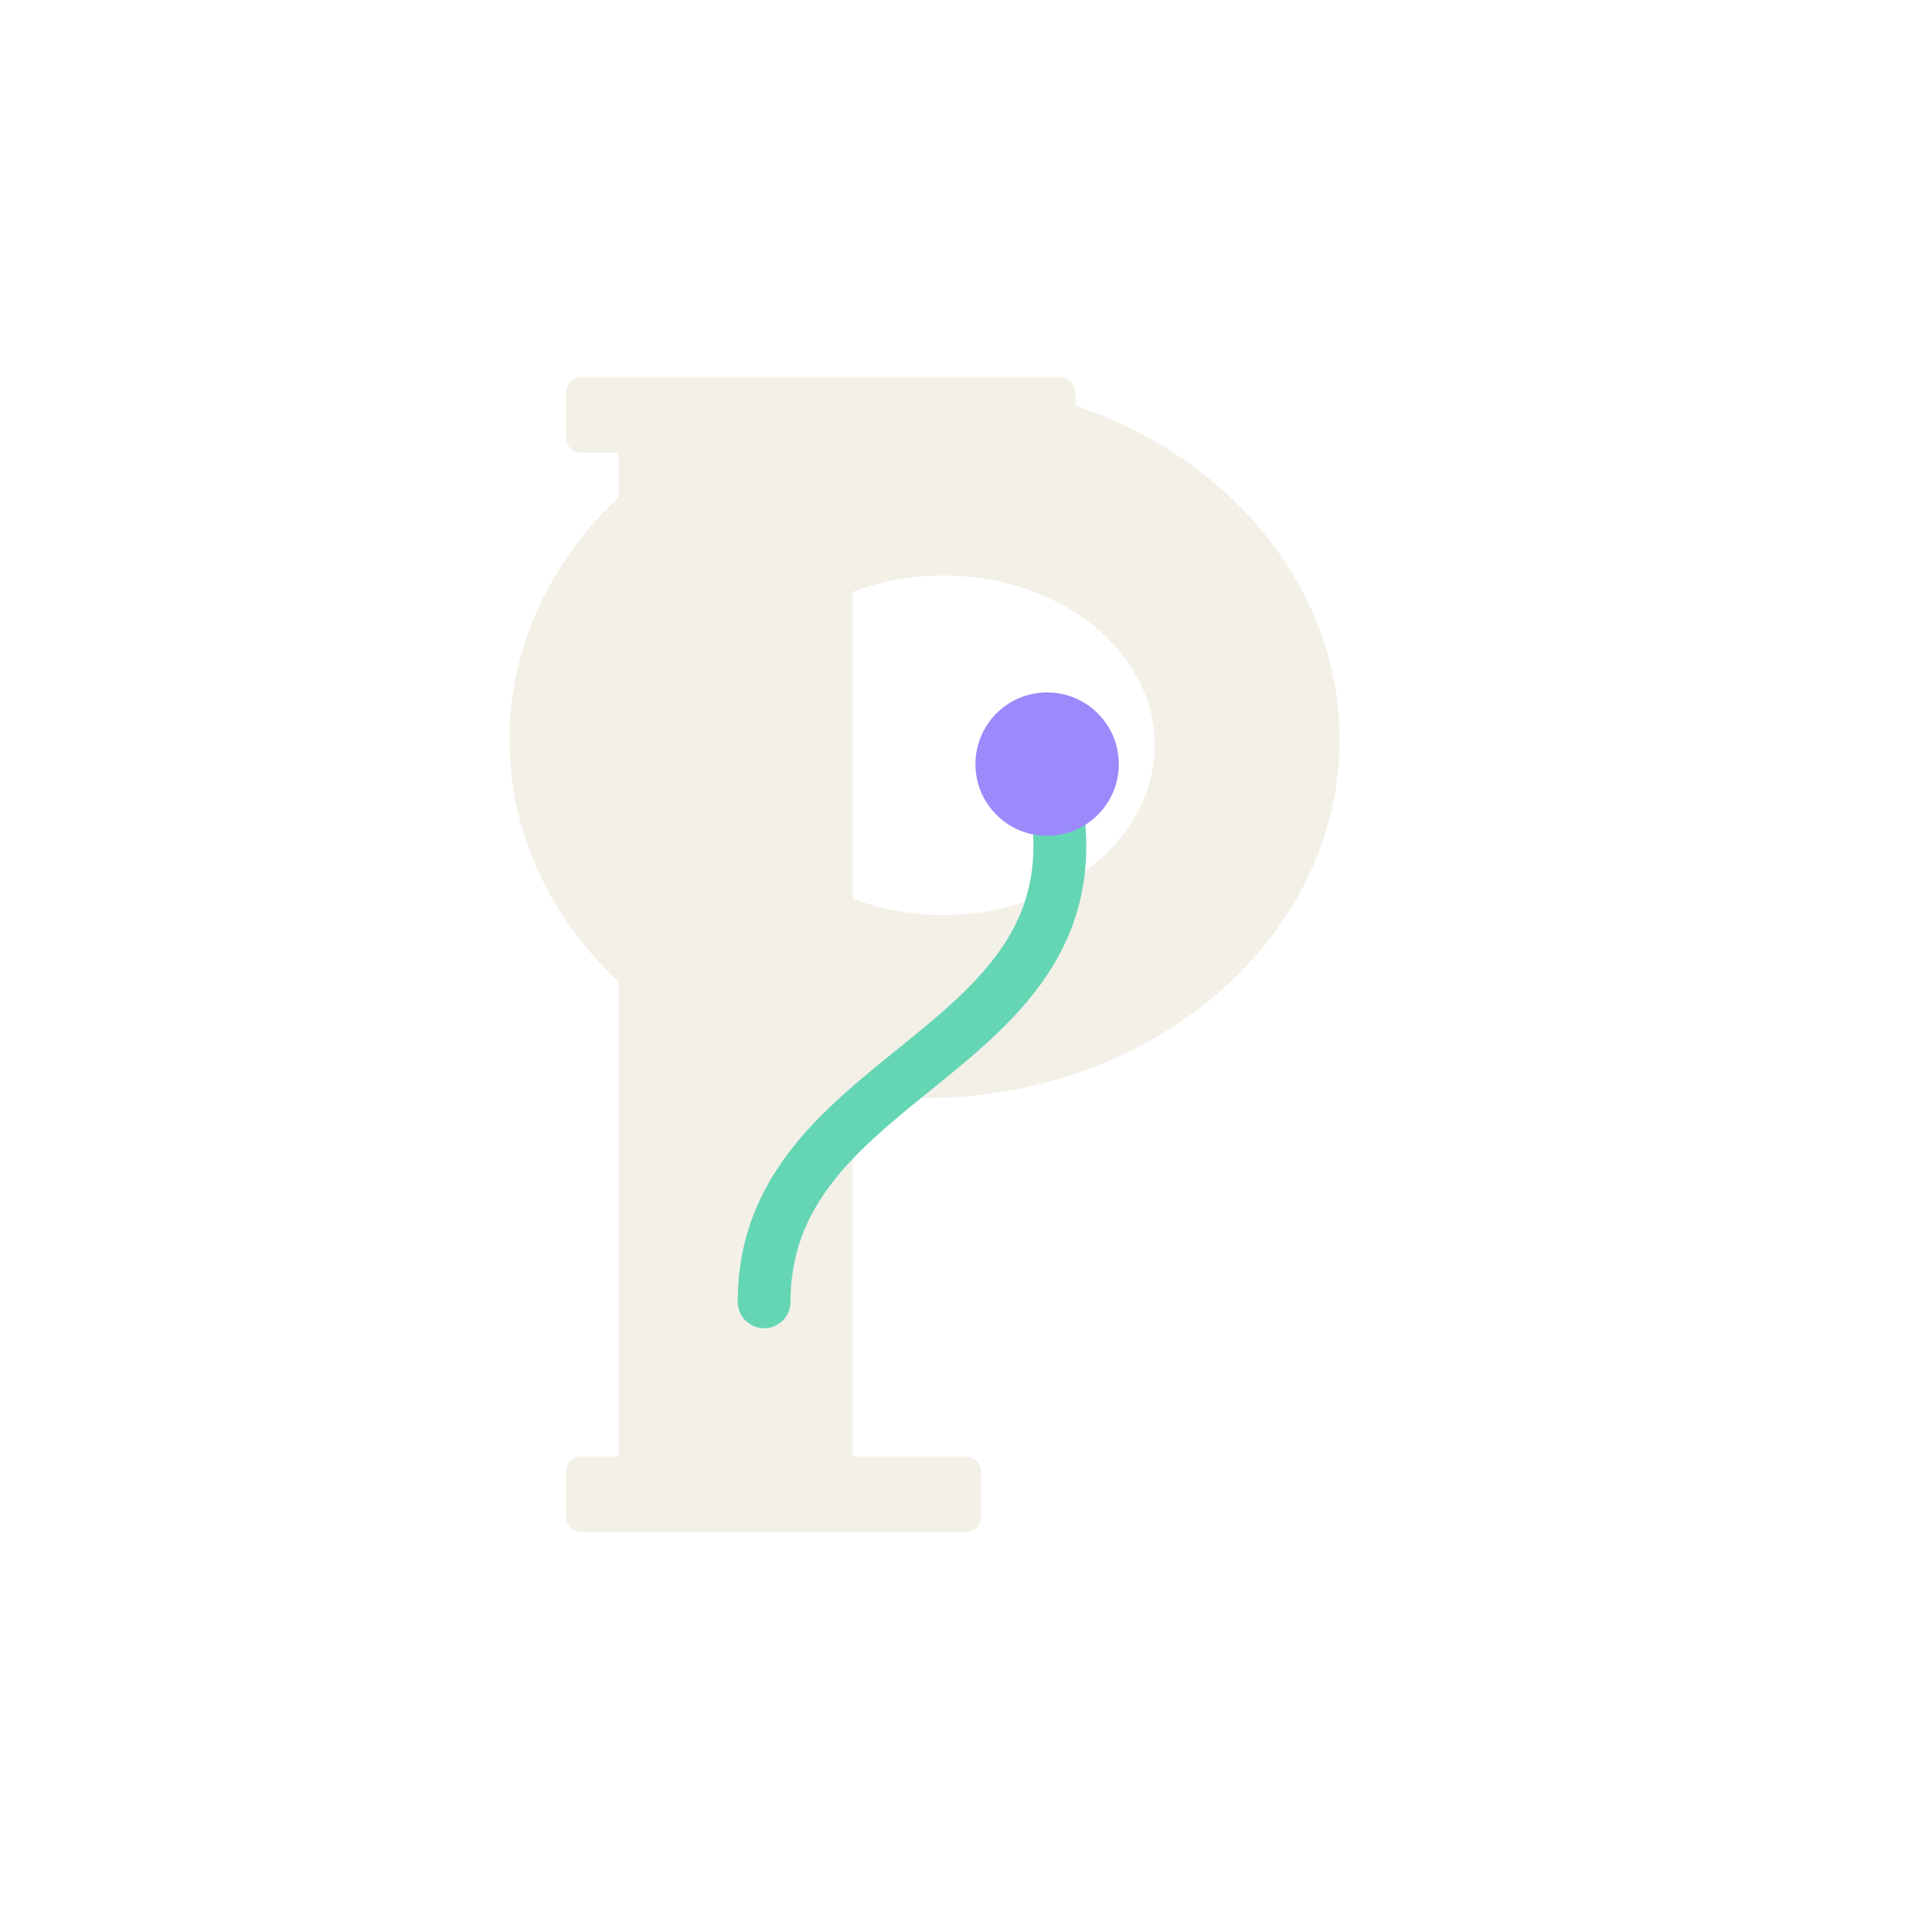
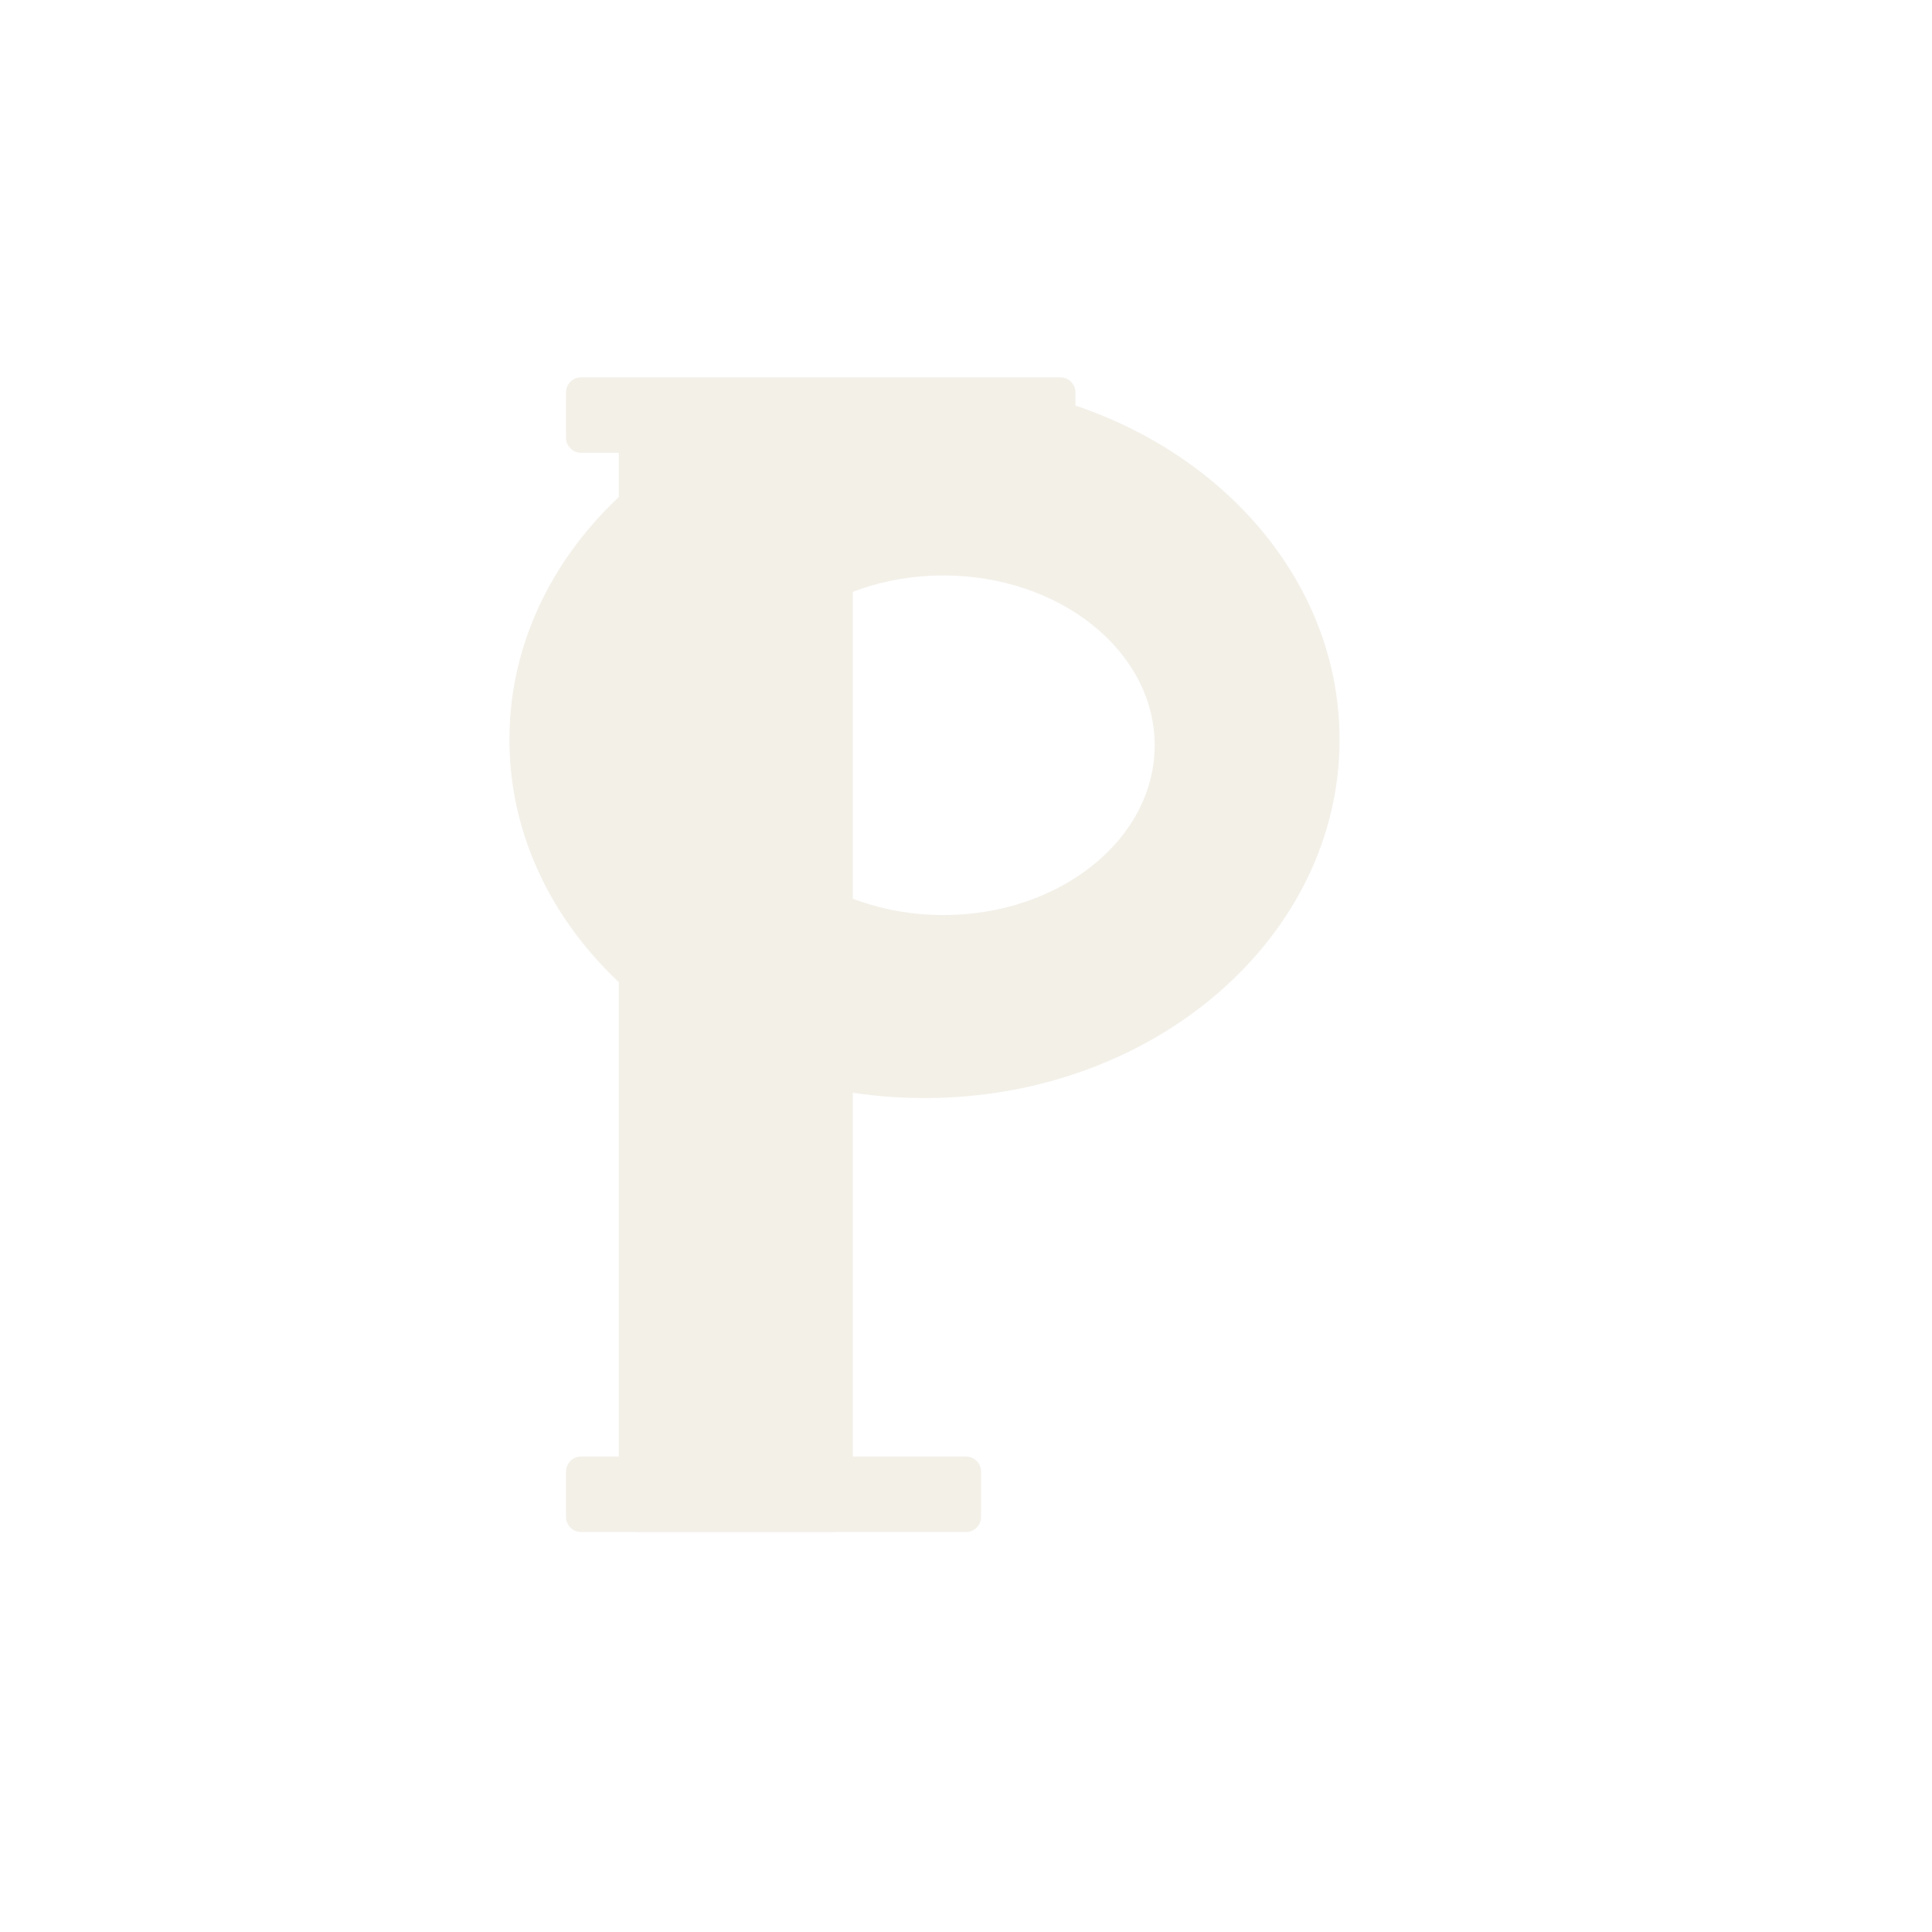
<svg xmlns="http://www.w3.org/2000/svg" width="1024" height="1024" viewBox="0 0 1024 1024" fill="none">
  <g fill="#F3F0E8">
    <rect x="328" y="212" width="124" height="600" rx="10" />
    <rect x="300" y="200" width="270" height="40" rx="8" />
    <rect x="300" y="772" width="220" height="40" rx="8" />
    <path fill-rule="evenodd" d="M710 392C710 496.934 611.503 582 490 582C368.497 582 270 496.934 270 392C270 287.066 368.497 202 490 202C611.503 202 710 287.066 710 392ZM612 395C612 444.706 561.856 485 500 485C438.144 485 388 444.706 388 395C388 345.294 438.144 305 500 305C561.856 305 612 345.294 612 395Z" clip-rule="evenodd" />
  </g>
-   <path d="M405 690C405 560 600 560 555 405" stroke="#65D6B4" stroke-width="28" stroke-linecap="round" />
-   <circle cx="555" cy="405" r="38" fill="#9B8AFB" />
</svg>
